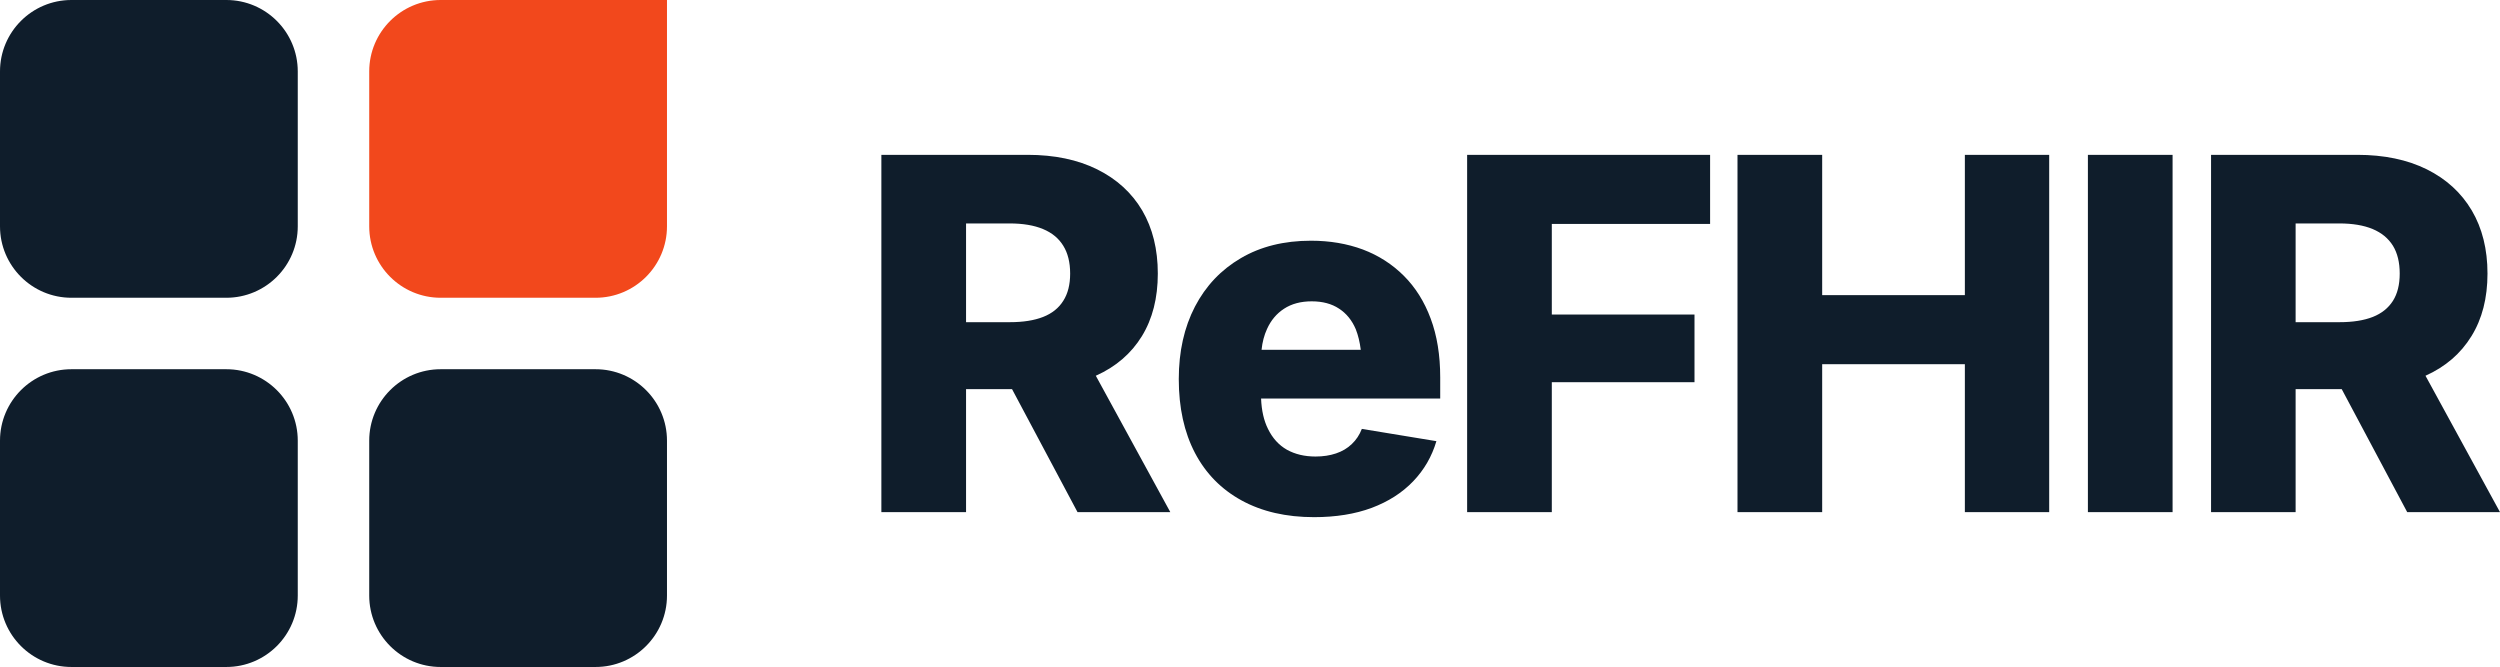
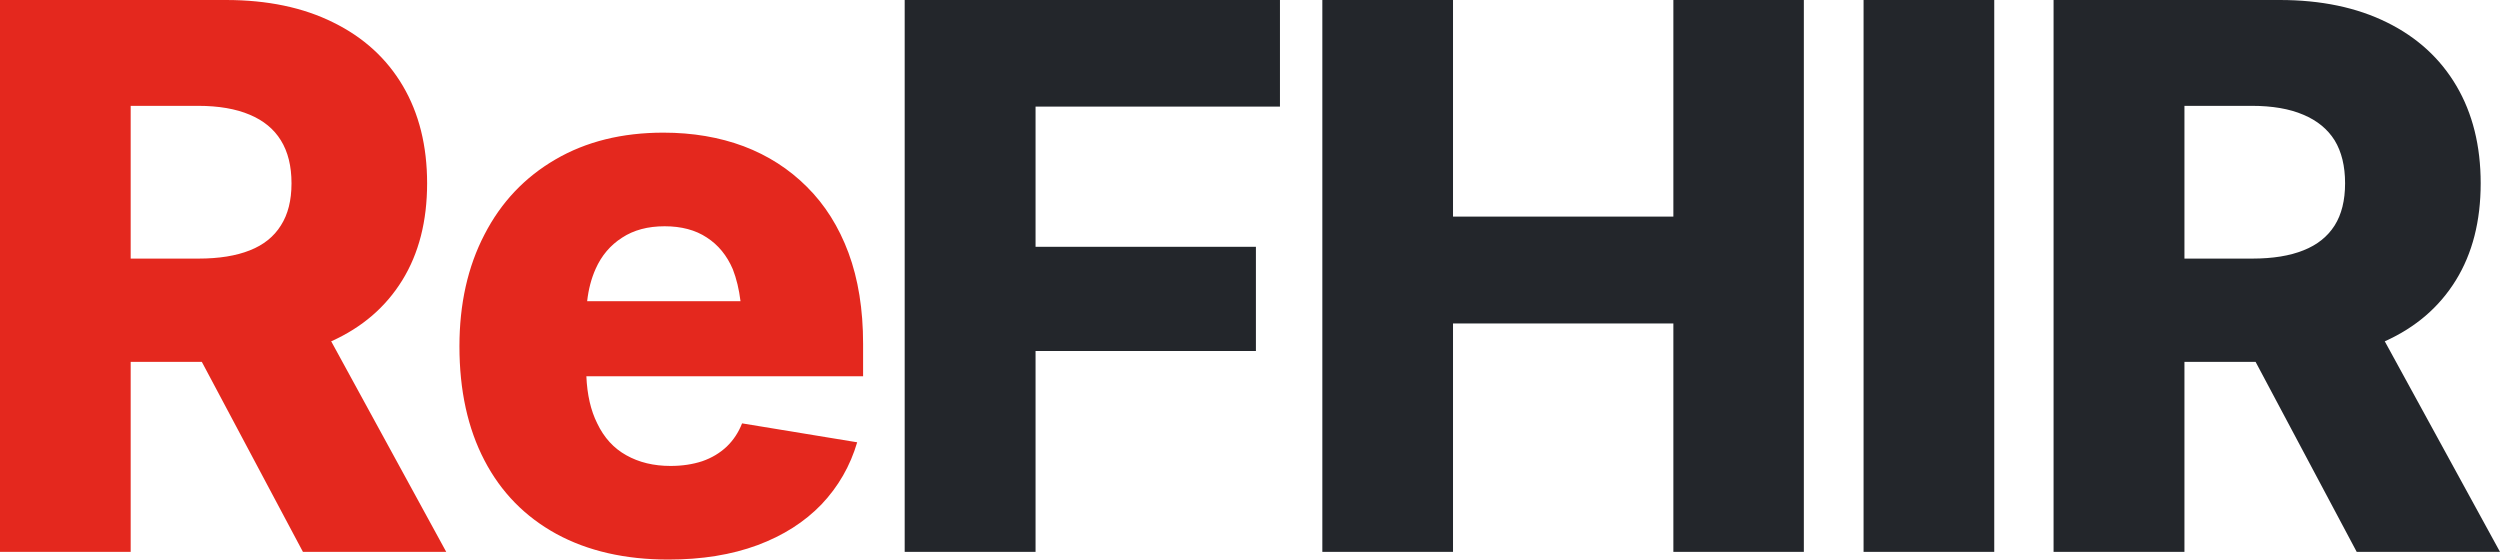
- <svg xmlns="http://www.w3.org/2000/svg" viewBox="0 0 209.9 56" width="209.9" height="56" role="img" aria-labelledby="t">
-   <rect width="25" height="25" rx="6" fill="#0f1d2b" />
-   <rect y="31" width="25" height="25" rx="6" fill="#0f1d2b" />
-   <rect x="31" y="31" width="25" height="25" rx="6" fill="#0f1d2b" />
-   <path d="M31 6A6 6 0 0 1 37 0H56V19A6 6 0 0 1 50 25H37A6 6 0 0 1 31 19Z" fill="#f2481c" />
-   <path d="M81.11 43L74 43L74 13L86.28 13Q89.66 13 92.12 14.22Q94.58 15.44 95.9 17.67Q97.21 19.91 97.21 22.97L97.21 22.97Q97.21 26.05 95.87 28.23Q94.52 30.42 92.02 31.54L92.02 31.54Q92.02 31.54 92 31.54L92 31.54L98.26 43L90.47 43L84.97 32.67L81.11 32.67L81.11 43M81.11 18.76L81.11 27.05L84.79 27.05Q86.46 27.05 87.58 26.61Q88.7 26.17 89.27 25.26Q89.85 24.36 89.85 22.97L89.85 22.97Q89.85 21.56 89.27 20.63Q88.7 19.7 87.57 19.23Q86.44 18.76 84.77 18.76L84.77 18.76L81.11 18.76M110.33 43.42L110.33 43.42Q106.81 43.42 104.25 42.02Q101.69 40.62 100.33 38.03Q98.97 35.43 98.97 31.83L98.97 31.83Q98.97 28.36 100.33 25.74Q101.69 23.13 104.19 21.67Q106.68 20.21 110.07 20.21L110.07 20.21Q112.44 20.21 114.43 20.95Q116.41 21.7 117.87 23.16Q119.33 24.62 120.12 26.75Q120.92 28.89 120.92 31.68L120.92 31.68L120.92 33.46L105.88 33.46Q105.94 34.97 106.46 36.01L106.46 36.01Q107.03 37.18 108.05 37.76Q109.08 38.33 110.45 38.33L110.45 38.33Q111.4 38.33 112.17 38.07Q112.95 37.81 113.5 37.28Q114.05 36.76 114.34 36.01L114.34 36.01L120.6 37.04Q120.03 38.97 118.65 40.41Q117.27 41.85 115.17 42.64Q113.07 43.42 110.33 43.42M105.92 29.37L105.92 29.37L114.25 29.37Q114.13 28.4 113.83 27.64L113.83 27.64Q113.35 26.51 112.42 25.91Q111.5 25.3 110.13 25.3Q108.76 25.3 107.81 25.92Q106.87 26.53 106.38 27.62L106.38 27.62Q106.02 28.4 105.92 29.37M130.29 43L123.18 43L123.18 13L143.58 13L143.58 18.8L130.29 18.8L130.29 26.41L142.27 26.41L142.27 32.09L130.29 32.09L130.29 43M152.99 43L145.88 43L145.88 13L152.99 13L152.99 24.78L164.97 24.78L164.97 13L172.05 13L172.05 43L164.97 43L164.97 30.58L152.99 30.58L152.99 43M175.3 13L182.41 13L182.41 43L175.3 43L175.3 13M192.74 43L185.64 43L185.64 13L197.92 13Q201.3 13 203.76 14.22Q206.21 15.44 207.53 17.67Q208.85 19.91 208.85 22.97L208.85 22.97Q208.85 26.05 207.5 28.23Q206.15 30.42 203.66 31.54L203.66 31.54Q203.66 31.54 203.64 31.54L203.64 31.54L209.9 43L202.11 43L196.61 32.67L192.74 32.67L192.74 43M192.74 18.76L192.74 27.05L196.43 27.05Q198.1 27.05 199.22 26.61Q200.33 26.17 200.91 25.26Q201.48 24.36 201.48 22.97L201.48 22.97Q201.48 21.56 200.91 20.63Q200.33 19.7 199.21 19.23Q198.08 18.76 196.41 18.76L196.41 18.76L192.74 18.76" fill="#0f1d2b" />
+ <svg xmlns="http://www.w3.org/2000/svg" viewBox="0 0 126.84 28.39" width="126.84" height="28.39" role="img" aria-labelledby="t">
+   <g transform="translate(-2.18 28)">
+     <path d="M8.81 0L2.18 0L2.18 -28L13.64 -28Q16.8 -28 19.09 -26.86Q21.39 -25.73 22.62 -23.64Q23.85 -21.55 23.85 -18.7L23.85 -18.7Q23.85 -15.82 22.59 -13.78Q21.33 -11.74 19 -10.69L19 -10.69Q19 -10.69 18.98 -10.69L18.98 -10.69L24.82 0L17.55 0L12.42 -9.64L8.81 -9.64L8.81 0M8.81 -22.63L8.81 -14.88L12.25 -14.88Q13.81 -14.88 14.86 -15.3Q15.9 -15.71 16.43 -16.56Q16.97 -17.4 16.97 -18.7L16.97 -18.7Q16.97 -20.01 16.43 -20.88Q15.9 -21.74 14.85 -22.18Q13.79 -22.63 12.23 -22.63L12.23 -22.63L8.81 -22.63M36.09 0.39L36.09 0.39Q32.8 0.39 30.41 -0.91Q28.02 -2.22 26.76 -4.64Q25.49 -7.07 25.49 -10.43L25.49 -10.43Q25.49 -13.66 26.76 -16.1Q28.02 -18.55 30.36 -19.91Q32.69 -21.27 35.84 -21.27L35.84 -21.27Q38.06 -21.27 39.91 -20.58Q41.76 -19.88 43.12 -18.52Q44.49 -17.16 45.23 -15.17Q45.97 -13.17 45.97 -10.56L45.97 -10.56L45.97 -8.91L31.93 -8.91Q31.99 -7.5 32.48 -6.52L32.48 -6.52Q33 -5.43 33.96 -4.9Q34.92 -4.36 36.2 -4.36L36.2 -4.36Q37.08 -4.36 37.81 -4.6Q38.53 -4.85 39.05 -5.34Q39.56 -5.83 39.83 -6.52L39.83 -6.52L45.67 -5.56Q45.14 -3.76 43.86 -2.41Q42.57 -1.07 40.61 -0.34Q38.64 0.39 36.09 0.39M31.97 -12.72L31.97 -12.72L39.75 -12.72Q39.64 -13.62 39.36 -14.34L39.36 -14.34Q38.91 -15.39 38.04 -15.95Q37.18 -16.52 35.9 -16.52Q34.62 -16.52 33.74 -15.94Q32.85 -15.37 32.4 -14.36L32.4 -14.36Q32.07 -13.62 31.97 -12.72" fill="#e4281e" />
+     <path d="M54.72 0L48.08 0L48.08 -28L67.12 -28L67.12 -22.59L54.72 -22.59L54.72 -15.48L65.9 -15.48L65.9 -10.19L54.72 -10.19L54.72 0M75.9 0L69.27 0L69.27 -28L75.9 -28L75.9 -17.01L87.08 -17.01L87.08 -28L93.7 -28L93.7 0L87.08 0L87.08 -11.59L75.9 -11.59L75.9 0M96.73 -28L103.36 -28L103.36 0L96.73 0L96.73 -28M113.01 0L106.37 0L106.37 -28L117.84 -28Q120.99 -28 123.29 -26.86Q125.58 -25.73 126.81 -23.64Q128.04 -21.55 128.04 -18.7L128.04 -18.7Q128.04 -15.82 126.78 -13.78Q125.52 -11.74 123.19 -10.69L123.19 -10.69Q123.19 -10.69 123.17 -10.69L123.17 -10.69L129.02 0L121.75 0L116.62 -9.64L113.01 -9.64L113.01 0M113.01 -22.63L113.01 -14.88L116.45 -14.88Q118.01 -14.88 119.05 -15.3Q120.09 -15.71 120.63 -16.56Q121.16 -17.4 121.16 -18.7L121.16 -18.7Q121.16 -20.01 120.63 -20.88Q120.09 -21.74 119.04 -22.18Q117.99 -22.63 116.43 -22.63L116.43 -22.63L113.01 -22.63" fill="#23262b" />
+   </g>
</svg>
